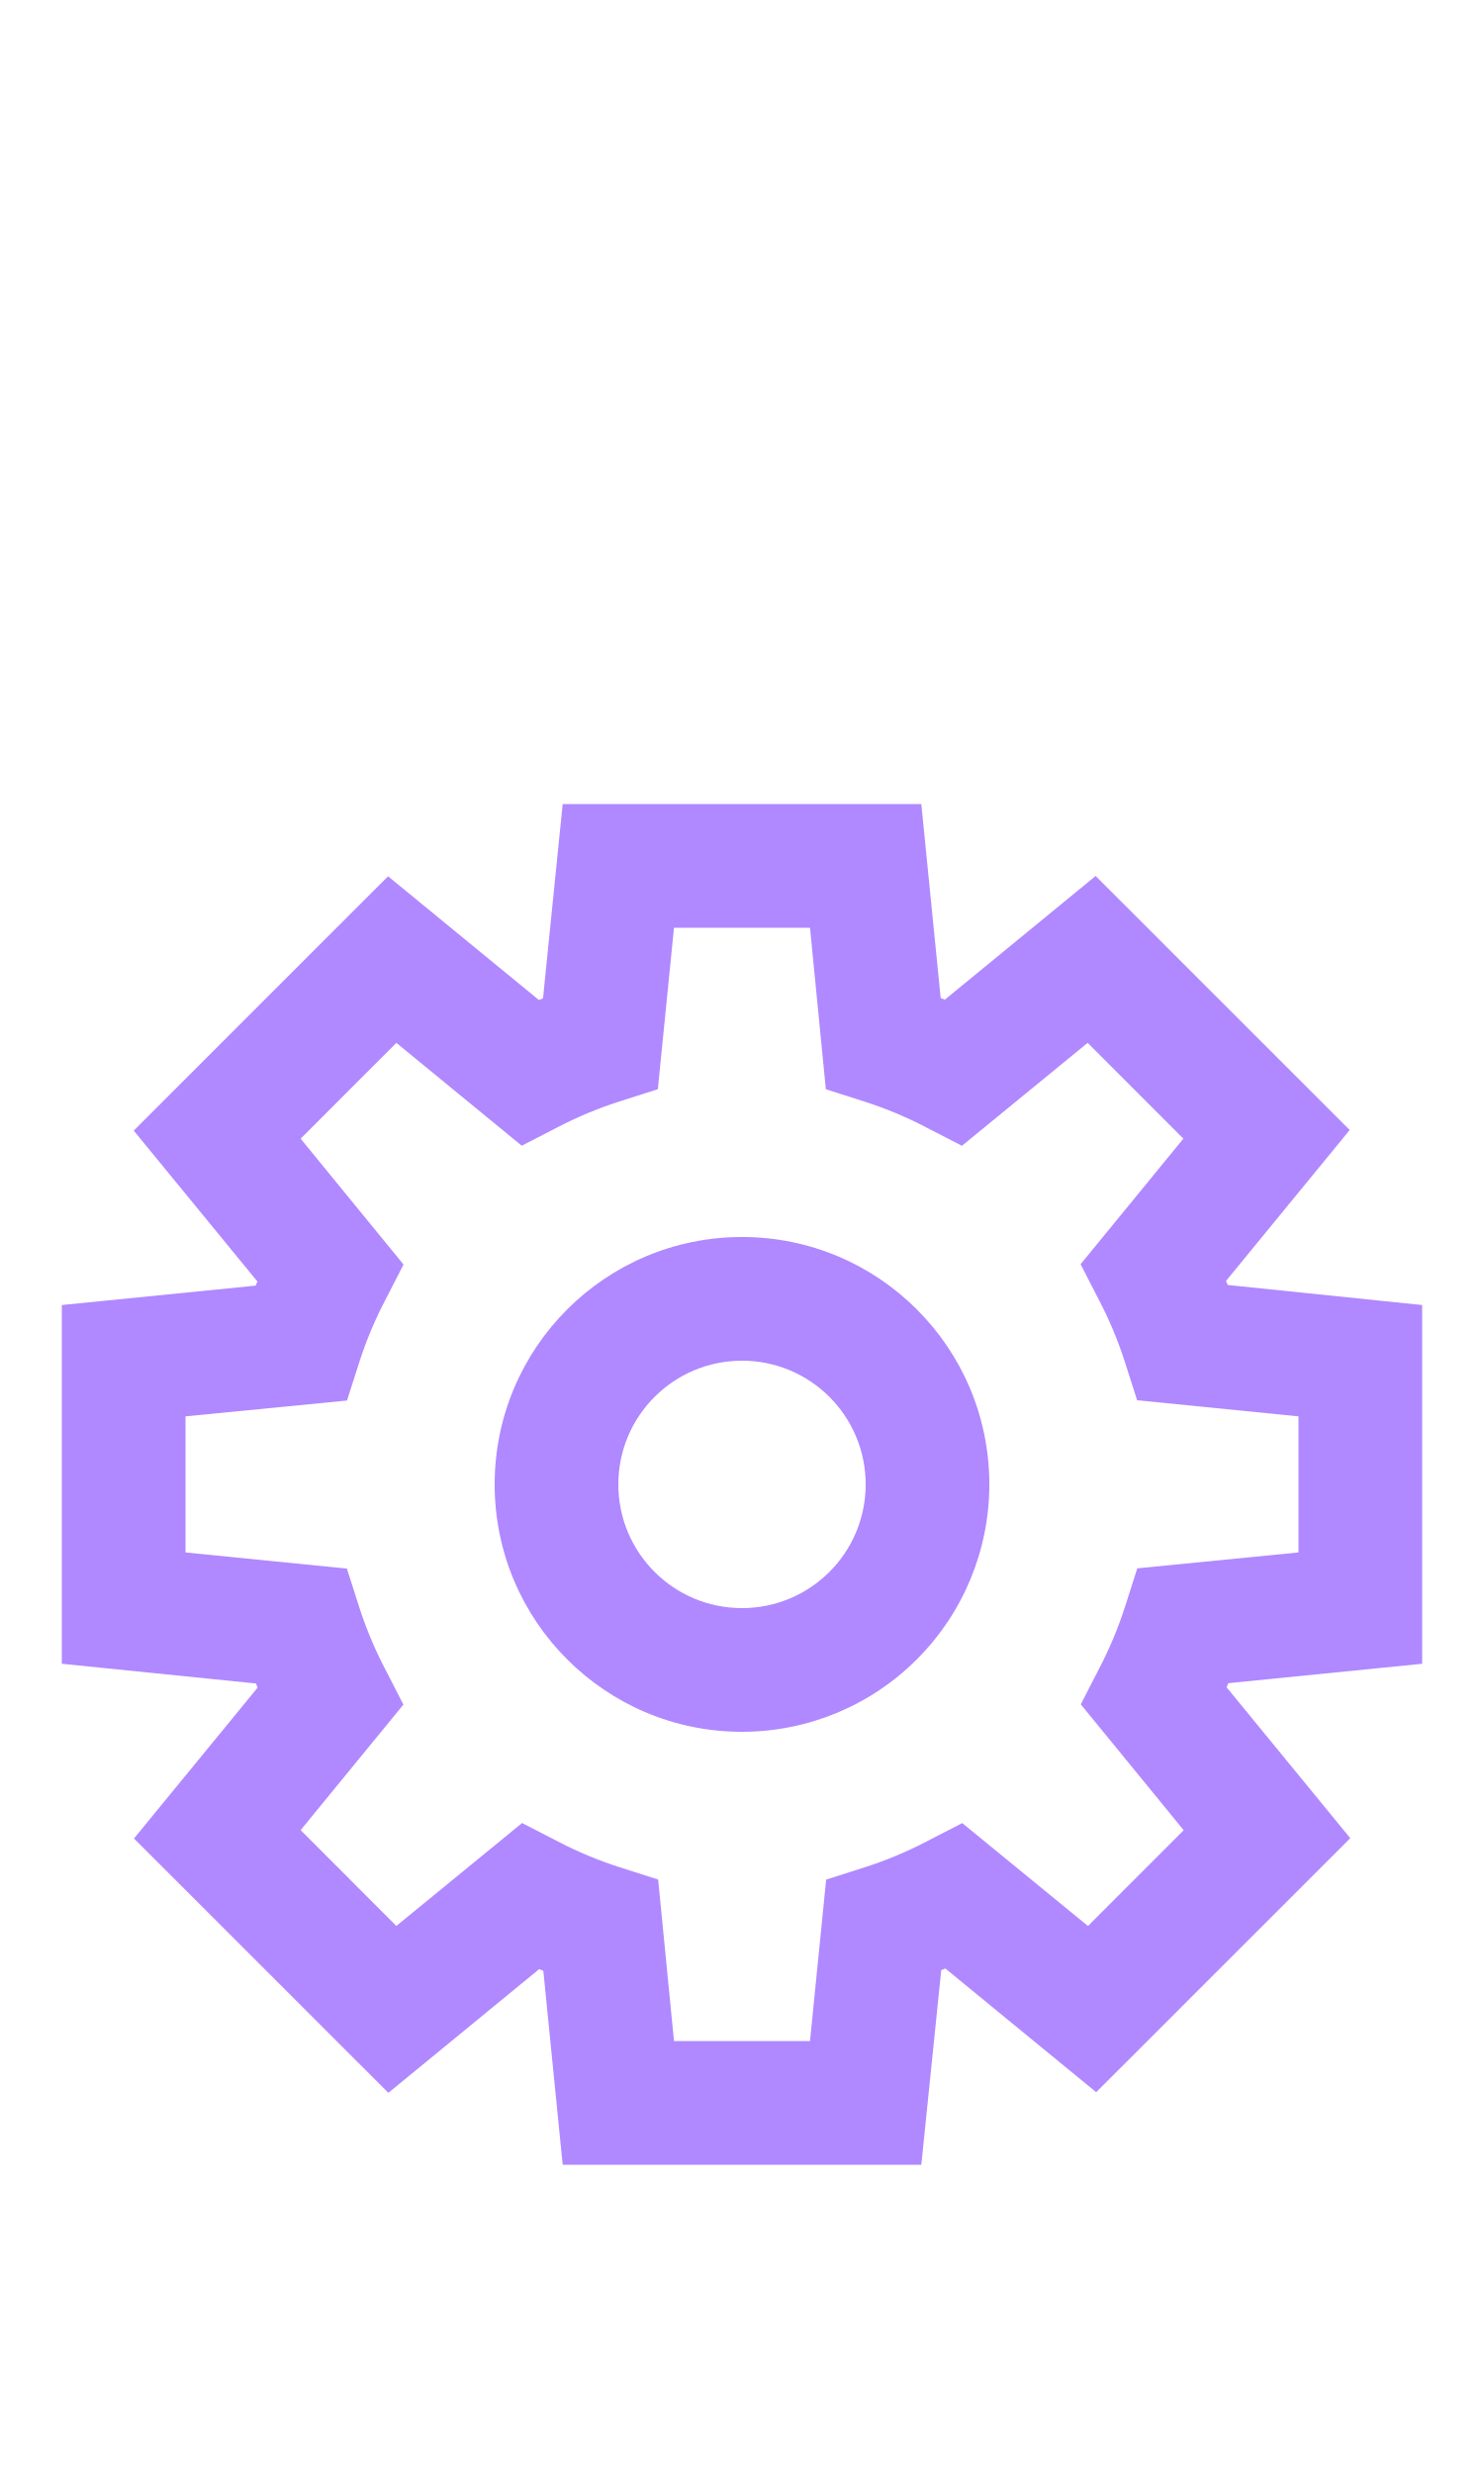
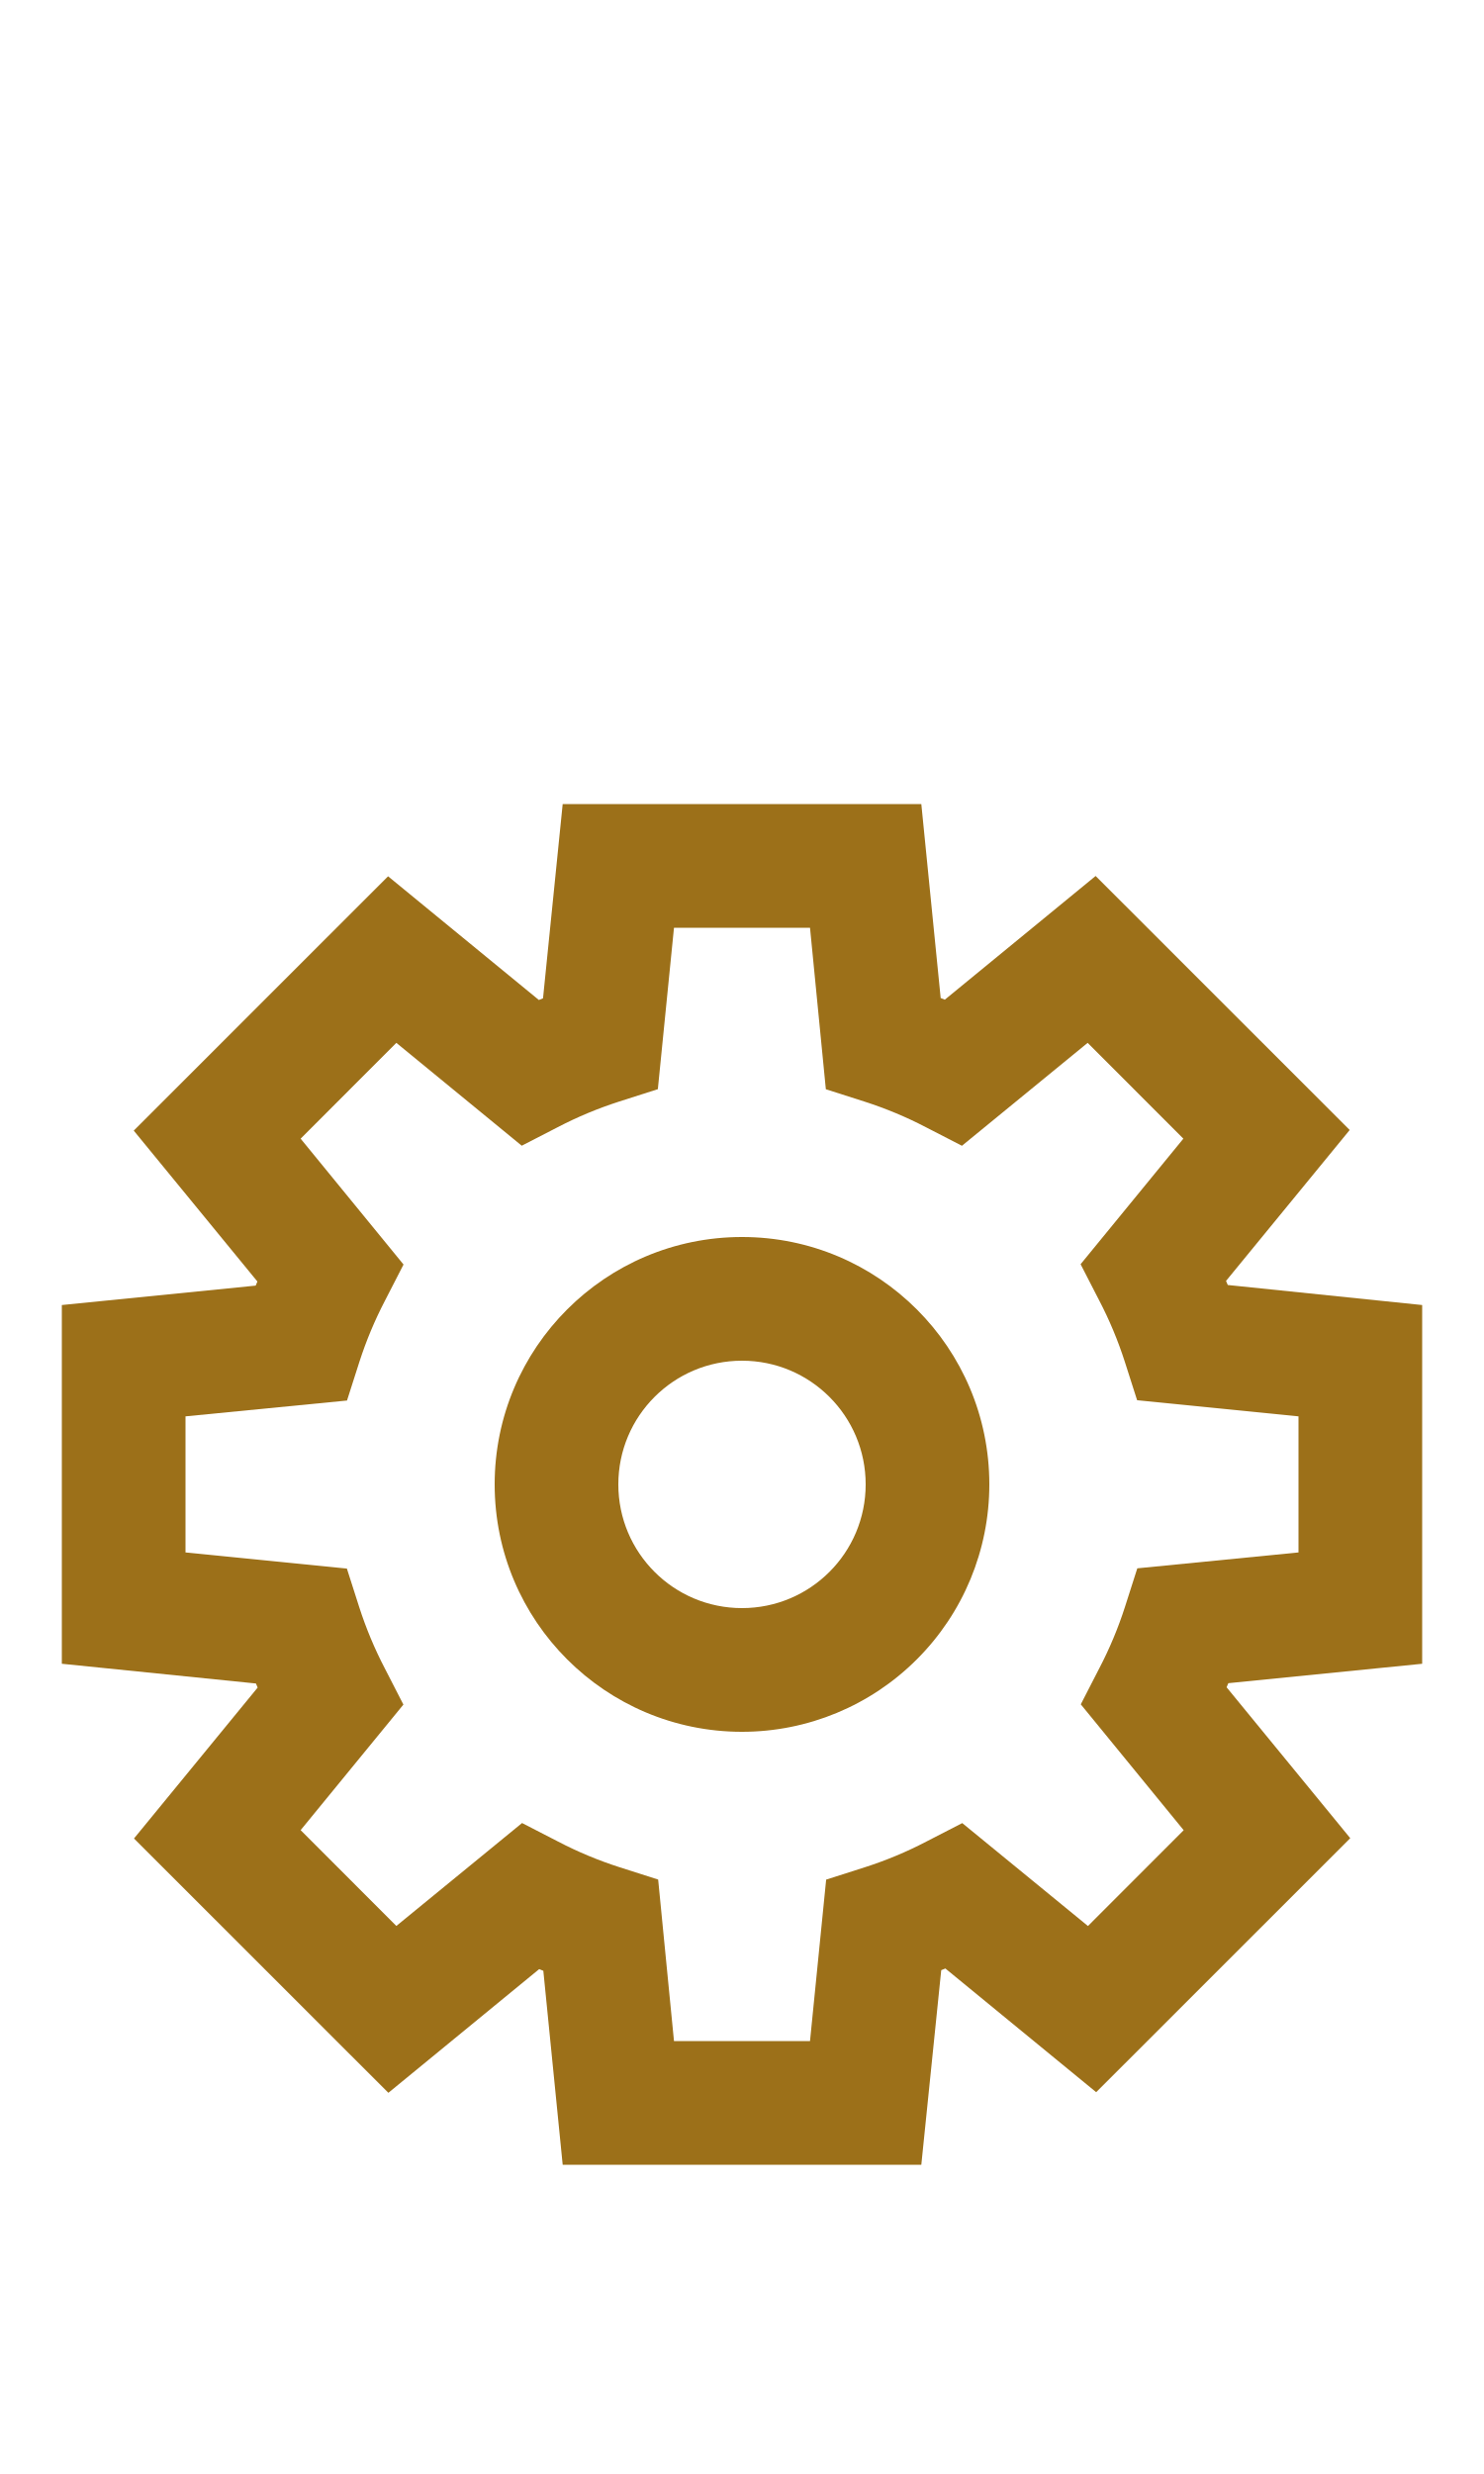
<svg xmlns="http://www.w3.org/2000/svg" width="24px" height="40px" viewBox="0 0 24 40" version="1.1">
  <g id="Artboard" stroke="none" stroke-width="1" fill="none" fill-rule="evenodd">
-     <g id="ic_settings-active" transform="translate(1, 13)" fill="#B088FF" fill-rule="nonzero">
+     <g id="ic_settings-active" transform="translate(1, 13)" fill="#9c7019" fill-rule="nonzero">
      <g id="Group_8818">
        <g id="Group_8816">
          <path d="M13.9,22 L8.1,22 L7.787,18.864 L7.72,18.837 L5.281,20.837 L1.167,16.725 L3.167,14.285 L3.139,14.219 L0,13.9 L0,8.1 L3.135,7.786 L3.163,7.72 L1.163,5.28 L5.276,1.168 L7.715,3.168 L7.782,3.141 L8.1,0 L13.9,0 L14.213,3.136 L14.28,3.163 L16.719,1.163 L20.828,5.27 L18.828,7.71 L18.856,7.776 L22,8.1 L22,13.9 L18.865,14.214 L18.837,14.28 L20.837,16.72 L16.728,20.827 L14.289,18.827 L14.222,18.854 L13.9,22 Z M9.9,20 L12.1,20 L12.361,17.39 L12.987,17.19 C13.329,17.08 13.661,16.942 13.979,16.776 L14.562,16.476 L16.595,18.14 L18.143,16.591 L16.479,14.556 L16.779,13.972 C16.945,13.654 17.083,13.323 17.193,12.982 L17.393,12.357 L20,12.1 L20,9.9 L17.39,9.639 L17.19,9.014 C17.08,8.673 16.942,8.342 16.776,8.024 L16.476,7.44 L18.138,5.41 L16.59,3.861 L14.557,5.525 L13.974,5.225 C13.656,5.059 13.324,4.921 12.982,4.811 L12.356,4.611 L12.1,2 L9.9,2 L9.639,4.61 L9.013,4.81 C8.671,4.92 8.339,5.058 8.021,5.224 L7.438,5.524 L5.41,3.861 L3.862,5.41 L5.526,7.445 L5.226,8.029 C5.06,8.347 4.922,8.678 4.812,9.019 L4.612,9.644 L2,9.9 L2,12.1 L4.61,12.361 L4.81,12.986 C4.92,13.327 5.058,13.658 5.224,13.976 L5.524,14.56 L3.862,16.59 L5.41,18.139 L7.443,16.475 L8.026,16.775 C8.344,16.941 8.676,17.079 9.018,17.189 L9.644,17.389 L9.9,20 Z" id="Path_18871" />
        </g>
        <g id="Group_8817" transform="translate(7, 7)">
          <path d="M4,8 C1.791,8 0,6.209 0,4 C0,1.791 1.791,0 4,0 C6.209,0 8,1.791 8,4 C8,5.061 7.579,6.078 6.828,6.828 C6.078,7.579 5.061,8 4,8 Z M4,2 C2.895,2 2,2.895 2,4 C2,5.105 2.895,6 4,6 C5.105,6 6,5.105 6,4 C6,2.895 5.105,2 4,2 Z" id="Path_18872" />
        </g>
      </g>
    </g>
  </g>
</svg>
